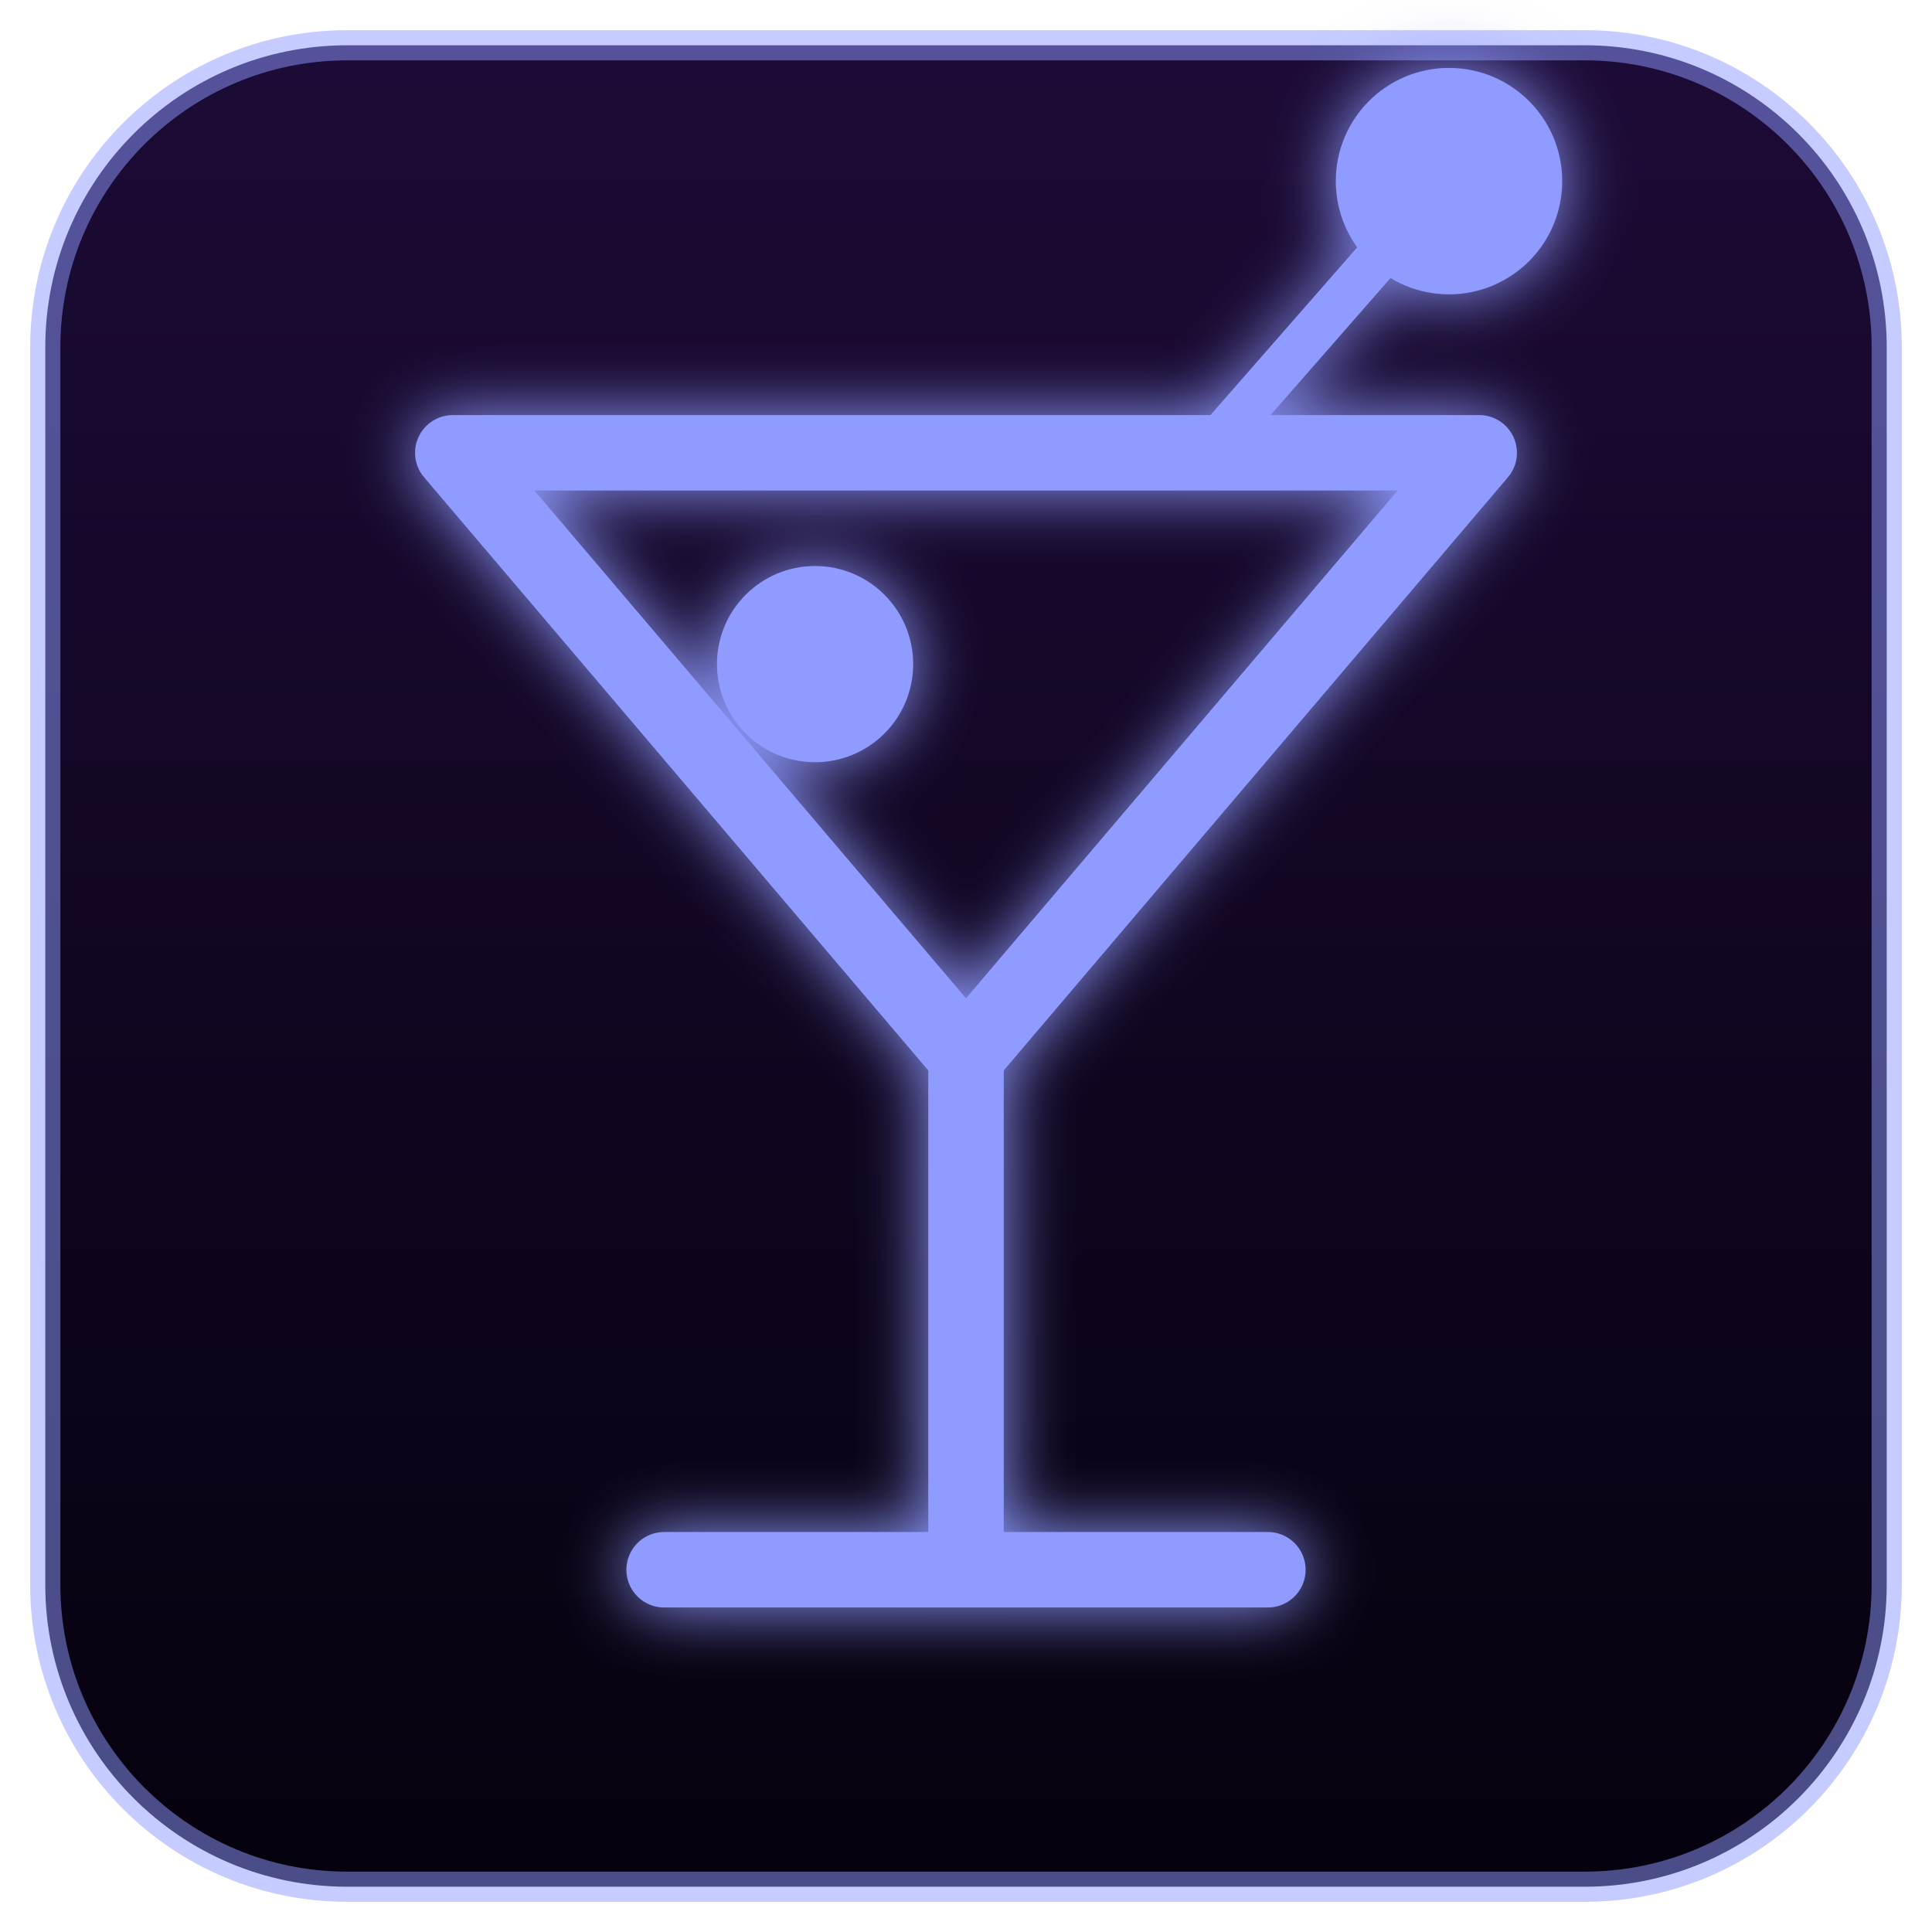
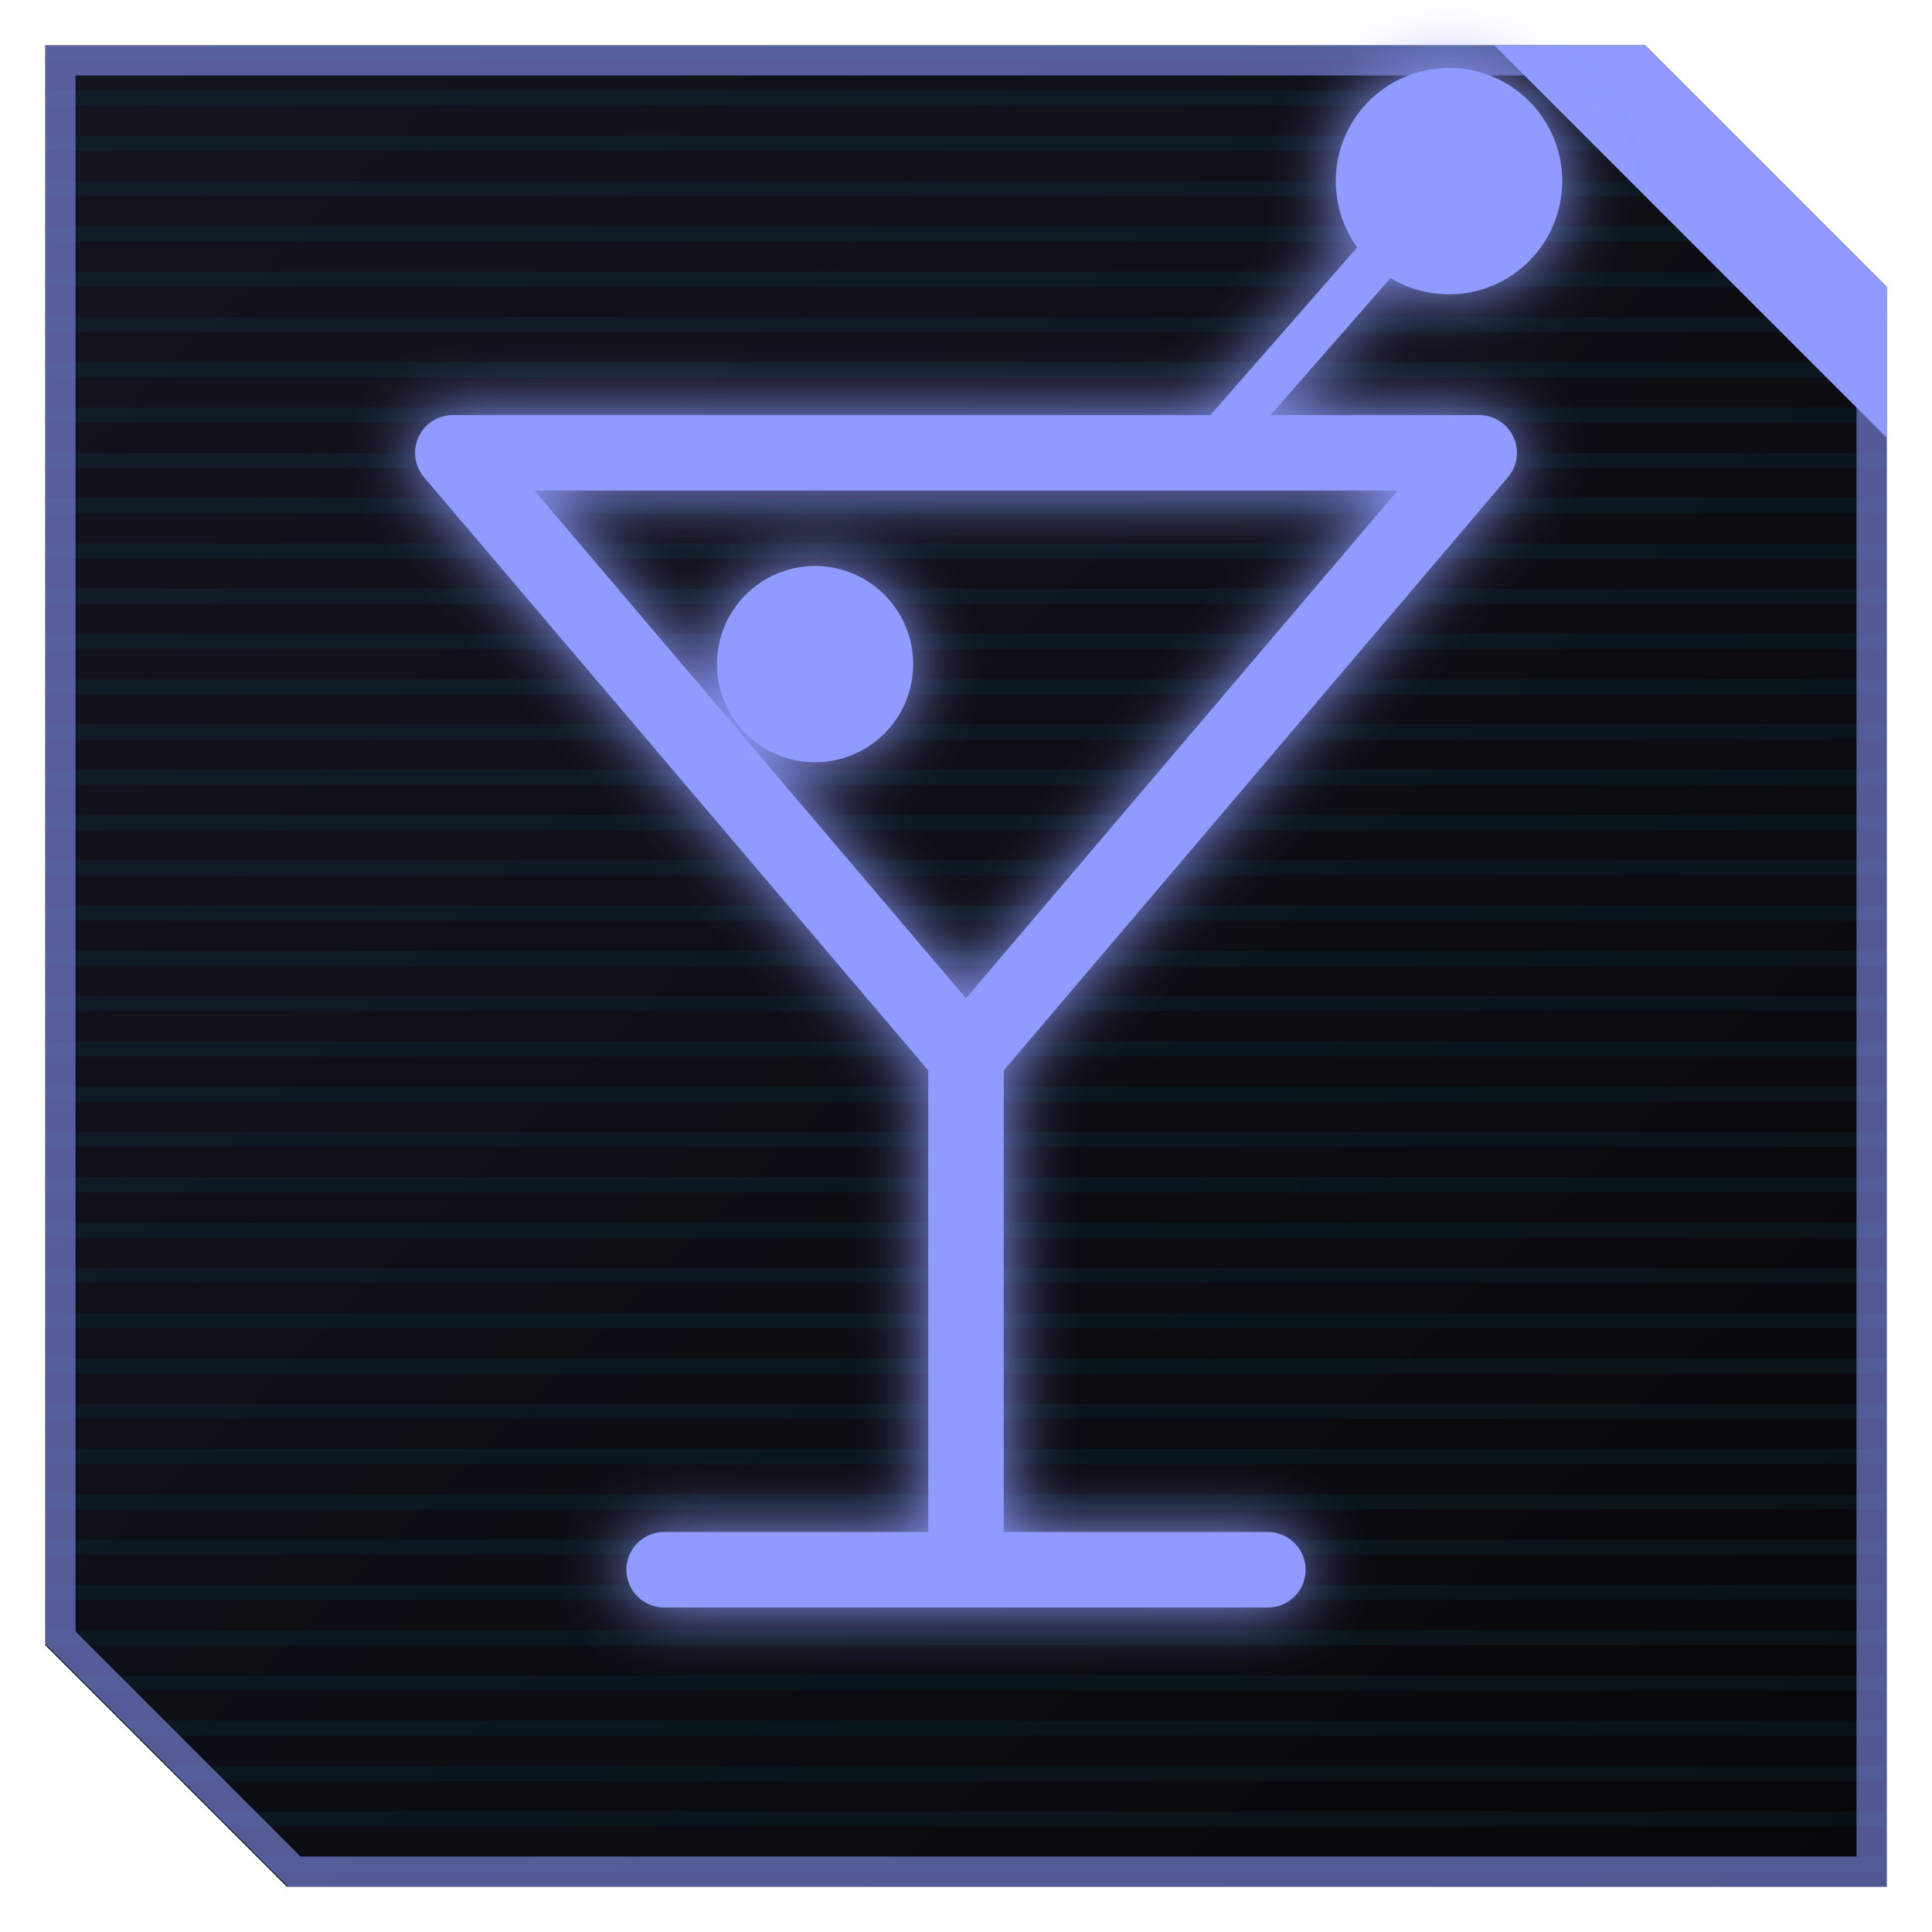
<svg xmlns="http://www.w3.org/2000/svg" viewBox="0 0 128 128" width="128" height="128">
  <defs>
-     <linearGradient id="bg" x1="0" y1="0" x2="0" y2="1">
-       <stop offset="0" stop-color="#1c0b36" />
-       <stop offset="1" stop-color="#06010e" />
+     <linearGradient id="bg" x1="0" y1="0" x2="1" y2="1">
+       <stop offset="0" stop-color="#14141f" />
+       <stop offset="1" stop-color="#07070b" />
    </linearGradient>
+     <pattern id="scan" width="4" height="3" patternUnits="userSpaceOnUse">
+       <rect width="4" height="1" fill="#05d9e8" fill-opacity="0.05" />
+     </pattern>
    <filter id="glow" x="-25%" y="-25%" width="150%" height="150%">
      <feGaussianBlur stdDeviation="2.2" result="b" />
      <feMerge>
        <feMergeNode in="b" />
        <feMergeNode in="SourceGraphic" />
      </feMerge>
    </filter>
  </defs>
-   <rect x="3" y="3" width="122" height="122" rx="20" fill="url(#bg)" stroke="#8f9bff" stroke-opacity="0.5" stroke-width="2" />
+   <path d="M3 3 H109 L125 19 V125 H19 L3 109 Z" fill="url(#bg)" />
+   <path d="M3 3 H109 L125 19 V125 H19 L3 109 Z" fill="url(#scan)" />
+   <path d="M4 4 H108.5 L124 19.5 V124 H19.5 L4 108.5 Z" fill="none" stroke="#8f9bff" stroke-opacity="0.55" stroke-width="2" />
+   <path d="M99 3 H109 L125 19 V29 Z" fill="#8f9bff" />
  <g fill="none" stroke="#8f9bff" stroke-width="5" stroke-linecap="round" stroke-linejoin="round" filter="url(#glow)">
    <path d="M30 30 H98 L64 70 Z" />
    <path d="M64 70 V102 M44 104 H84" />
    <path d="M80 30 L94 14" stroke-width="3" />
    <circle cx="96" cy="12" r="5" fill="#8f9bff" />
    <circle cx="54" cy="44" r="4" fill="#8f9bff" />
  </g>
</svg>
